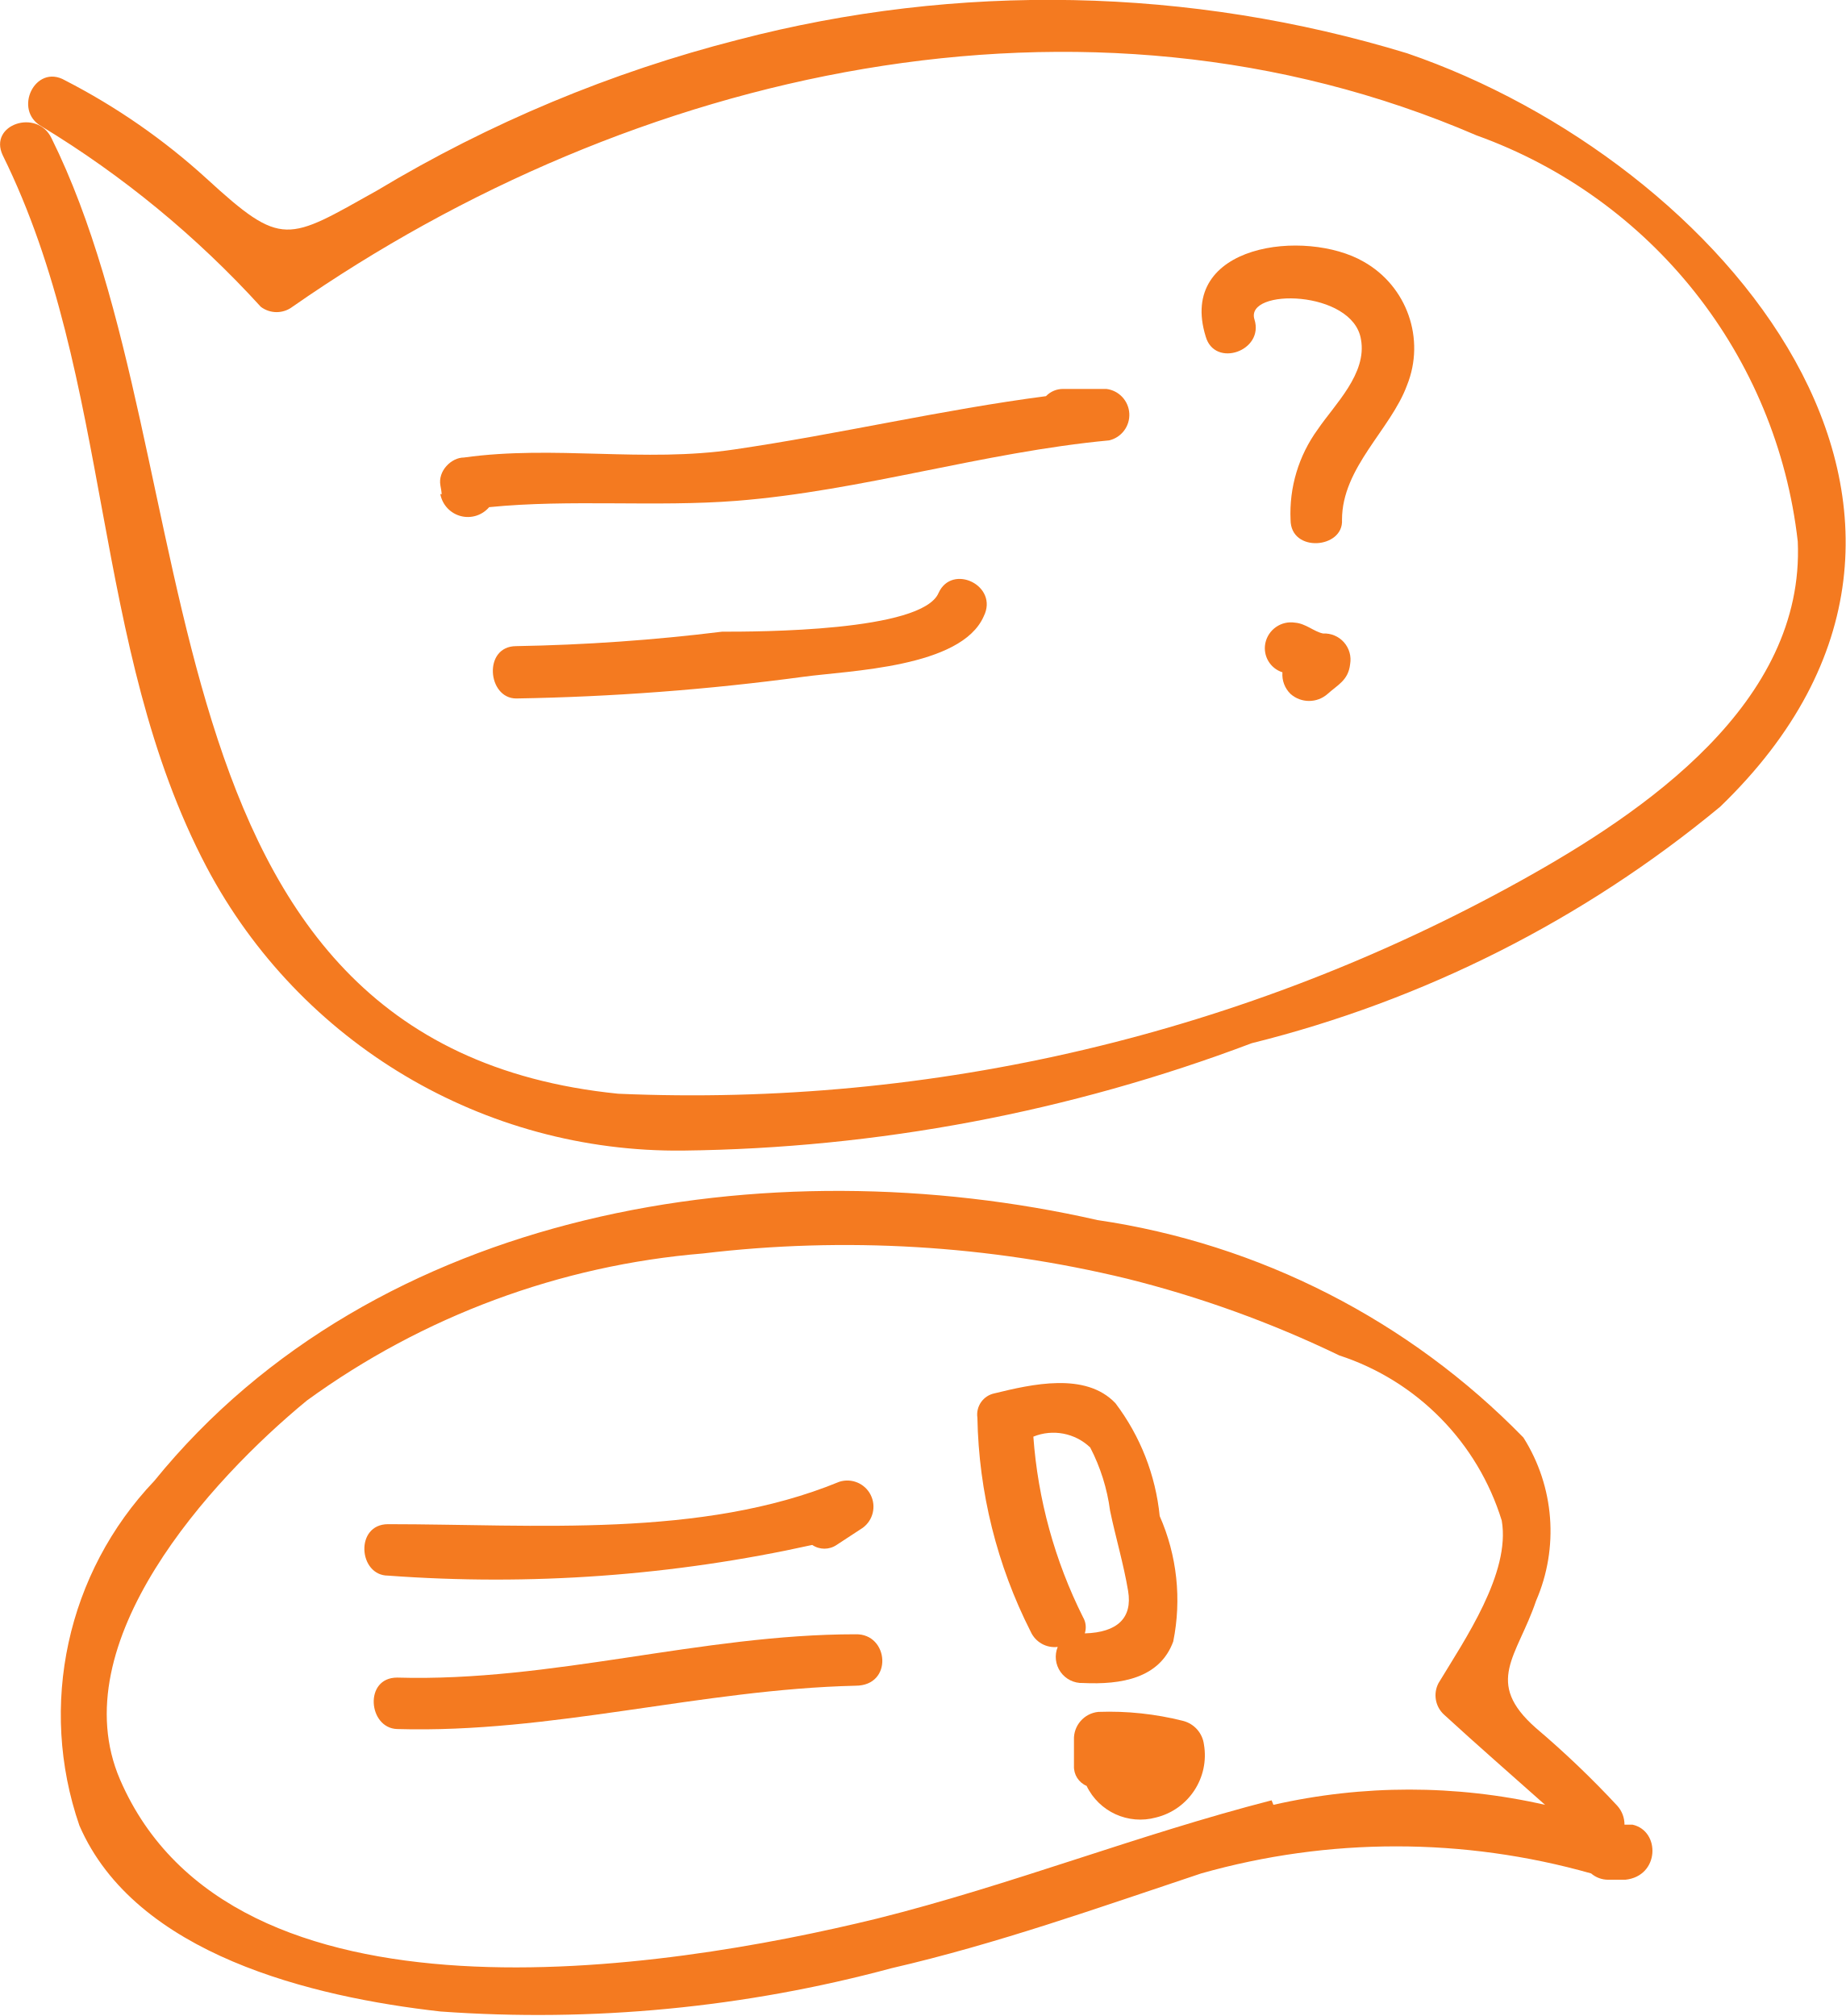
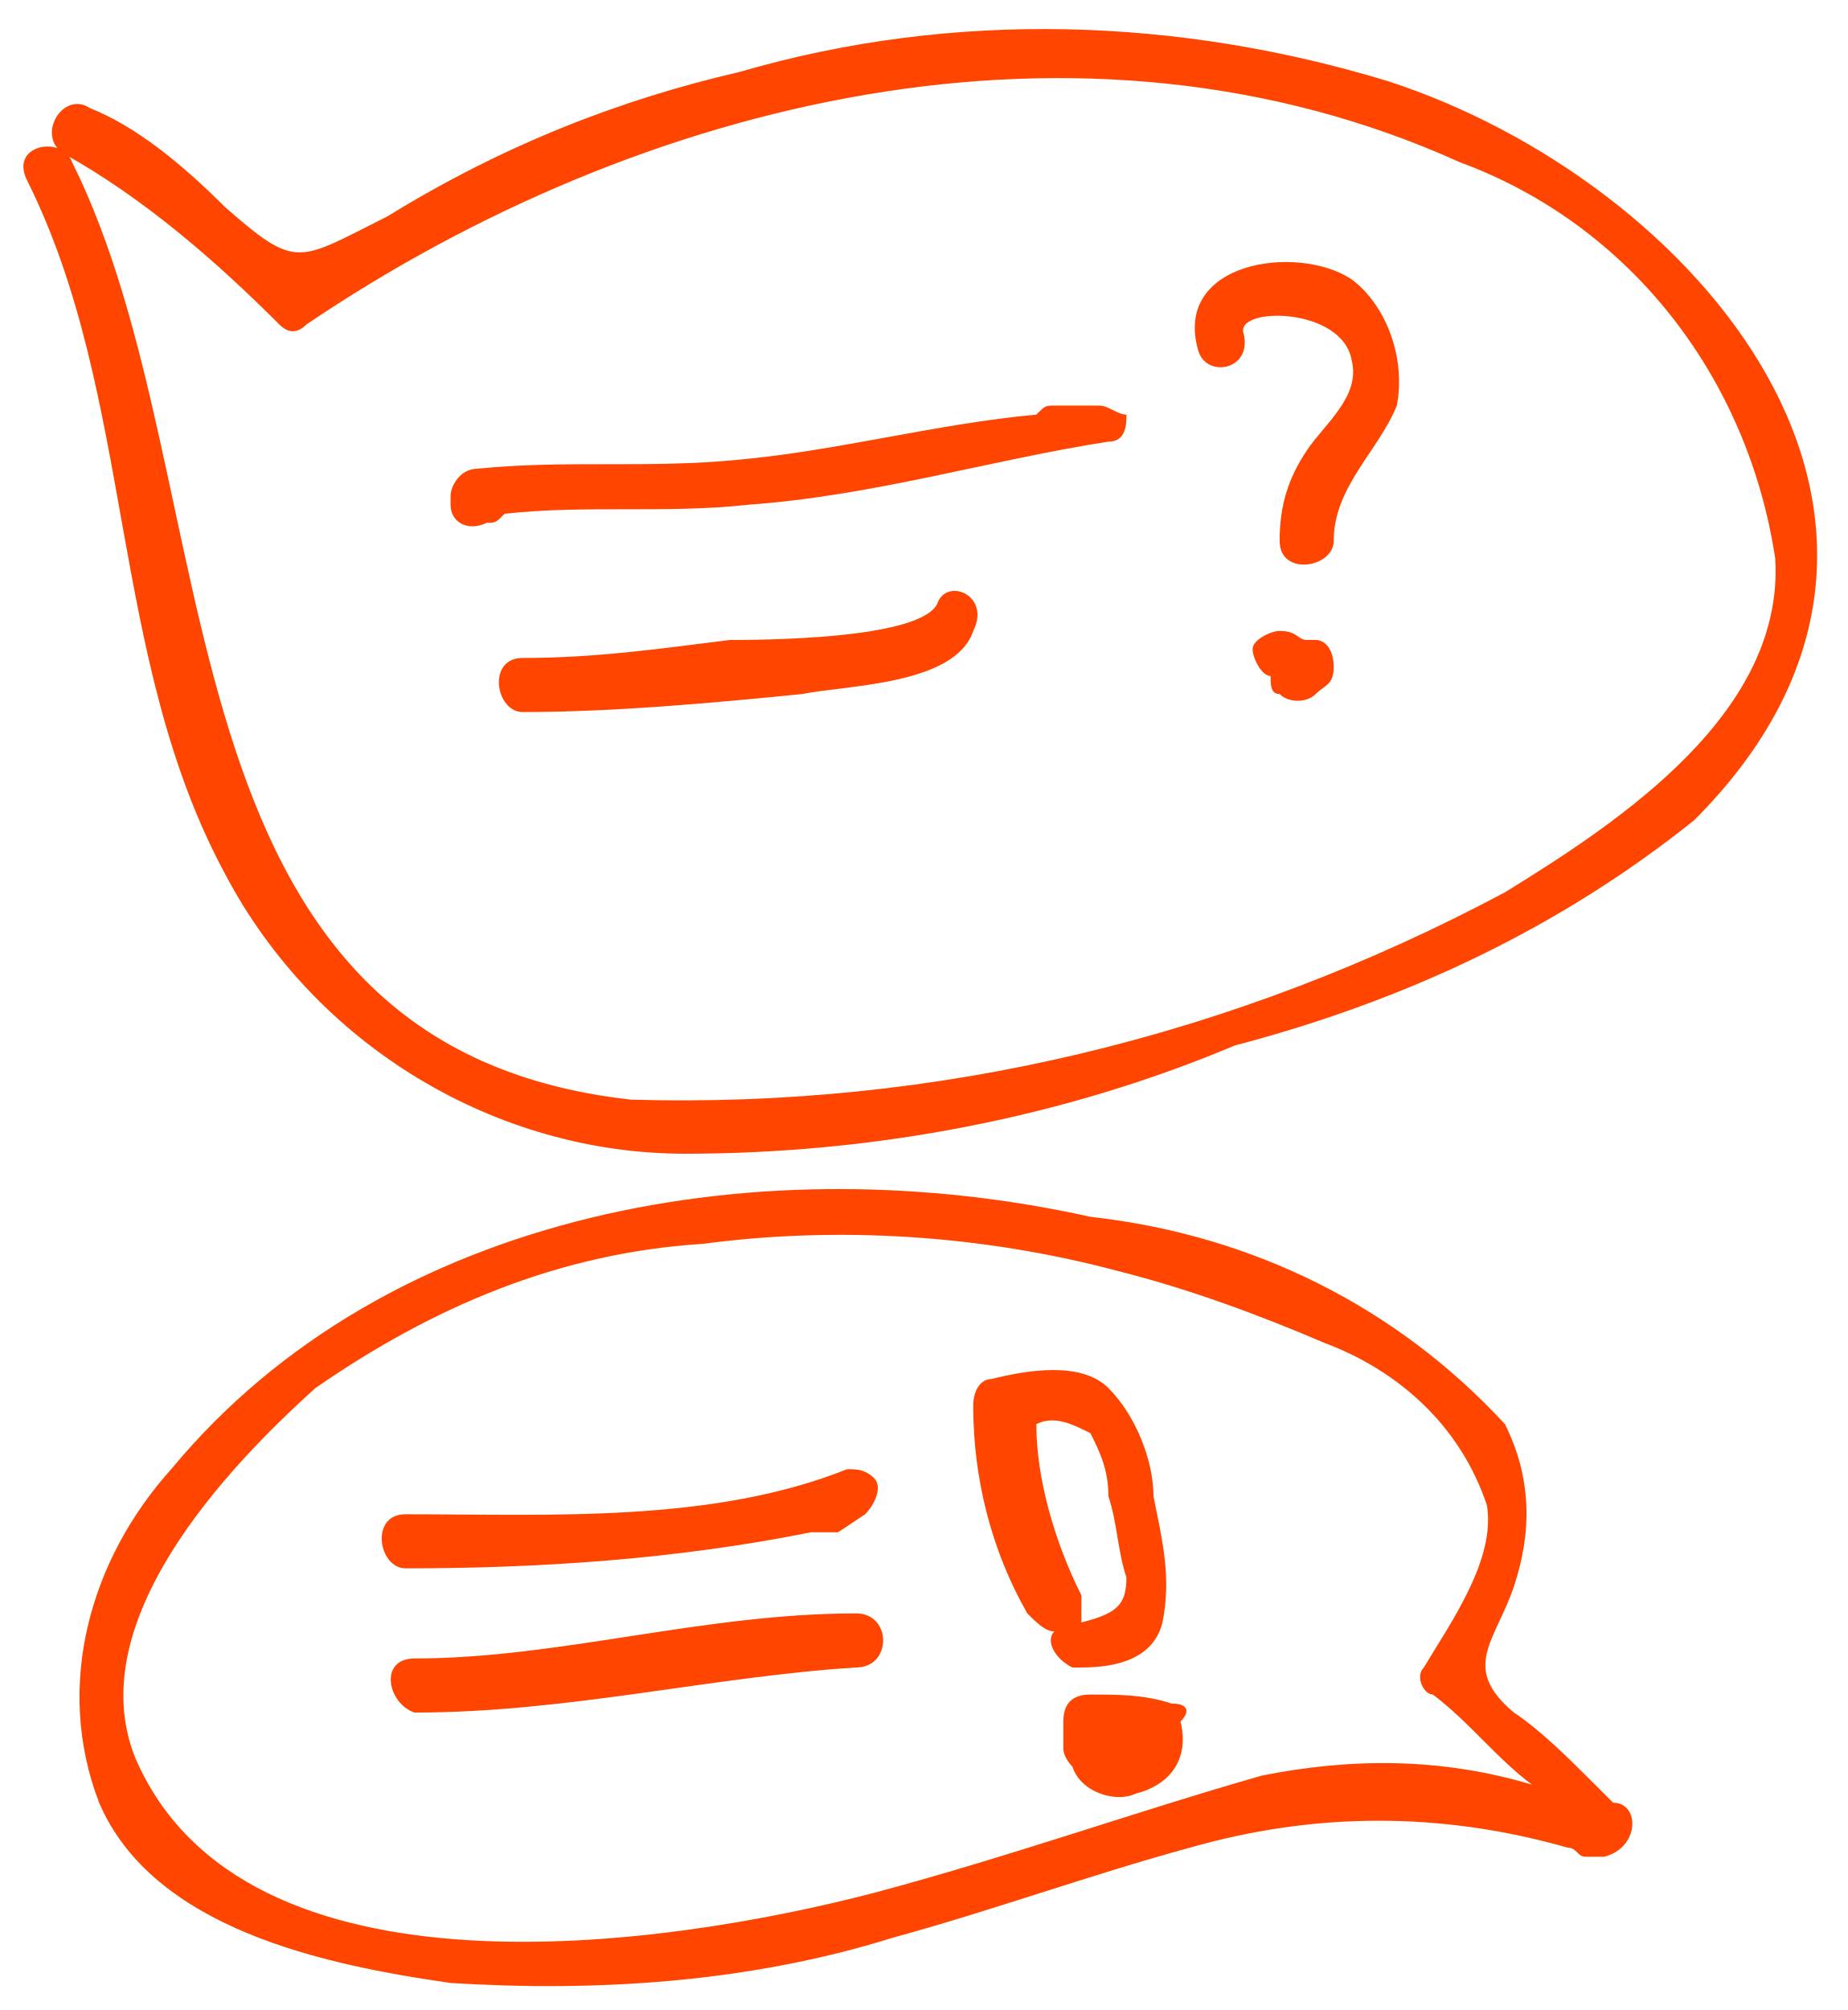
- <svg xmlns="http://www.w3.org/2000/svg" viewBox="0 0 20.45 22.34">
-   <defs>
-     <style>.cls-1{fill:#f47a20;}</style>
-   </defs>
-   <g id="Layer_2" data-name="Layer 2">
-     <g id="Layer_1-2" data-name="Layer 1">
-       <path class="cls-1" d="M15.59.59A13.62,13.62,0,0,0,8.18.44a14.93,14.93,0,0,0-4,1.67c-1,.56-1.05.64-1.89-.13A7.23,7.23,0,0,0,.72.89C.39.7.14,1.22.46,1.4a11,11,0,0,1,2.43,2,.29.29,0,0,0,.35,0C7,.78,12-.38,16.36,1.5A5.43,5.43,0,0,1,19.92,6c.08,1.79-1.7,3-3.07,3.76a18.91,18.91,0,0,1-10,2.36C1.4,11.57,2.39,5.2.57,1.53c-.16-.33-.7-.15-.54.19C1.26,4.21,1,7.16,2.29,9.61a5.9,5.9,0,0,0,5.28,3.14,18.42,18.42,0,0,0,6.3-1.19,13.08,13.08,0,0,0,5.19-2.62C22.42,5.7,19.07,1.78,15.59.59Z" />
-       <path class="cls-1" d="M12.26,4.31h-.48a.26.26,0,0,0-.19.08c-1.15.15-2.29.42-3.45.59-1,.15-2-.05-3,.09-.14,0-.29.15-.26.31s0,.07,0,.1a.31.31,0,0,0,.54.14c.9-.09,1.84,0,2.74-.07,1.39-.11,2.74-.54,4.13-.67A.29.29,0,0,0,12.26,4.31Z" />
-       <path class="cls-1" d="M10.4,6.57C10.22,7,8.39,7,8,7a21.65,21.65,0,0,1-2.28.16c-.37,0-.32.58,0,.58A27.17,27.17,0,0,0,8.9,7.5c.51-.07,1.75-.1,2-.67C11.07,6.49,10.55,6.24,10.4,6.57Z" />
-       <path class="cls-1" d="M15.11,2.9c-.64-.37-2.07-.2-1.75.83.1.35.65.16.54-.19s1.09-.33,1.18.22c.07.38-.29.72-.48,1a1.58,1.58,0,0,0-.3,1c0,.37.59.32.57,0,0-.58.54-1,.72-1.49A1.1,1.1,0,0,0,15.11,2.9Z" />
-       <path class="cls-1" d="M14.35,6.9a.29.29,0,0,0-.33.23.28.28,0,0,0,.19.32.3.3,0,0,0,.09.24.31.31,0,0,0,.41,0c.11-.1.23-.15.25-.33a.29.29,0,0,0-.3-.34C14.56,7,14.47,6.91,14.35,6.9Z" />
-       <path class="cls-1" d="M18.09,20.22H18a.31.31,0,0,0-.08-.21,10.48,10.48,0,0,0-.9-.86c-.58-.51-.21-.79,0-1.41a1.94,1.94,0,0,0-.14-1.81,8.27,8.27,0,0,0-4.72-2.41c-3.65-.83-8-.13-10.45,2.89a3.76,3.76,0,0,0-.83,3.82c.62,1.43,2.58,1.9,4,2.06a15.06,15.06,0,0,0,5-.48c1.17-.27,2.29-.67,3.43-1.05a7.93,7.93,0,0,1,4.32,0,.29.29,0,0,0,.19.07h.19C18.39,20.79,18.4,20.29,18.09,20.22Zm-4-.27c-1.48.38-2.89.94-4.37,1.31-2.37.58-7.15,1.33-8.39-1.54-.65-1.51,1-3.32,2.07-4.2a8.68,8.68,0,0,1,4.39-1.63,13.27,13.27,0,0,1,4.7.28,12.21,12.21,0,0,1,2.35.85,2.79,2.79,0,0,1,1.8,1.83c.1.58-.41,1.32-.7,1.8A.29.29,0,0,0,16,19c.37.34.75.67,1.12,1A6.79,6.79,0,0,0,14.11,20Z" />
-       <path class="cls-1" d="M9,17.12a.24.24,0,0,0,.27,0l.29-.19a.29.29,0,0,0-.26-.51c-1.53.63-3.38.47-5,.47-.37,0-.33.57,0,.57A16.21,16.21,0,0,0,9,17.12Z" />
-       <path class="cls-1" d="M9.48,18.11c-1.71,0-3.36.53-5.08.48-.37,0-.32.56,0,.57,1.71.05,3.37-.44,5.08-.48C9.9,18.68,9.85,18.1,9.48,18.11Z" />
-       <path class="cls-1" d="M13,18.19a2.31,2.31,0,0,0-.15-1.39,2.48,2.48,0,0,0-.49-1.25c-.33-.35-.93-.21-1.34-.11a.24.24,0,0,0-.19.27v0a5.46,5.46,0,0,0,.59,2.37.29.29,0,0,0,.3.17.29.29,0,0,0,.28.4C12.42,18.67,12.85,18.6,13,18.19Zm-1-.27a5.33,5.33,0,0,1-.55-2,.59.59,0,0,1,.63.12,2.12,2.12,0,0,1,.22.7c.06.29.15.59.2.89s-.12.46-.48.47A.22.22,0,0,0,12,17.92Z" />
-       <path class="cls-1" d="M13.11,19.07a3.34,3.34,0,0,0-.94-.1.3.3,0,0,0-.27.31v.29a.23.23,0,0,0,.14.22.66.66,0,0,0,.77.35.71.71,0,0,0,.53-.81A.31.31,0,0,0,13.11,19.07Z" />
+ <svg xmlns="http://www.w3.org/2000/svg" version="1.1" id="Layer_1" x="0px" y="0px" viewBox="0 0 20.5 22.3" style="enable-background:new 0 0 20.5 22.3;" xml:space="preserve">
+   <style type="text/css">
+ 	.st0{fill:#FF4500;}
+ </style>
+   <g id="Layer_2_1_">
+     <g id="Layer_1-2">
+       <path class="st0" d="M15.4,0.9c-2.3-0.7-4.8-0.8-7.2-0.1C6.9,1.1,5.6,1.6,4.3,2.4c-1,0.5-1,0.6-1.8-0.1C2,1.8,1.5,1.4,1,1.2    C0.7,1,0.4,1.5,0.7,1.7c0.9,0.5,1.7,1.2,2.4,1.9c0.1,0.1,0.2,0.1,0.3,0C7.1,1.1,12-0.1,16.2,1.8c1.9,0.7,3.2,2.4,3.5,4.4    c0.1,1.7-1.7,2.9-3,3.7c-3,1.6-6.3,2.4-9.7,2.3C1.6,11.6,2.6,5.4,0.8,1.8C0.7,1.5,0.1,1.6,0.3,2c1.2,2.4,0.9,5.3,2.2,7.7    c1,1.9,3,3.1,5.1,3.1c2.1,0,4.2-0.4,6.1-1.2c1.9-0.5,3.6-1.3,5.1-2.5C22.1,5.8,18.8,2,15.4,0.9z" />
+       <path class="st0" d="M12.2,4.5h-0.5c-0.1,0-0.1,0-0.2,0.1C10.4,4.7,9.3,5,8.2,5.1c-1,0.1-1.9,0-2.9,0.1C5.1,5.2,5,5.4,5,5.5    s0,0.1,0,0.1c0,0.2,0.2,0.3,0.4,0.2c0.1,0,0.1,0,0.2-0.1c0.9-0.1,1.8,0,2.7-0.1c1.4-0.1,2.7-0.5,4-0.7c0.2,0,0.2-0.2,0.2-0.3    C12.4,4.6,12.3,4.5,12.2,4.5z" />
+       <path class="st0" d="M10.4,6.7c-0.2,0.4-2,0.4-2.3,0.4C7.3,7.2,6.6,7.3,5.8,7.3c-0.4,0-0.3,0.6,0,0.6c1,0,2.1-0.1,3.1-0.2    c0.5-0.1,1.7-0.1,1.9-0.7C11,6.6,10.5,6.4,10.4,6.7z" />
+       <path class="st0" d="M15,3.1c-0.6-0.4-2-0.2-1.7,0.8c0.1,0.3,0.6,0.2,0.5-0.2C13.7,3.4,14.9,3.4,15,4c0.1,0.4-0.3,0.7-0.5,1    c-0.2,0.3-0.3,0.6-0.3,1c0,0.4,0.6,0.3,0.6,0c0-0.6,0.5-1,0.7-1.5C15.6,4,15.4,3.4,15,3.1z" />
+       <path class="st0" d="M14.2,7c-0.1,0-0.3,0.1-0.3,0.2c0,0.1,0.1,0.3,0.2,0.3c0,0.1,0,0.2,0.1,0.2c0.1,0.1,0.3,0.1,0.4,0    c0.1-0.1,0.2-0.1,0.2-0.3c0-0.2-0.1-0.3-0.2-0.3c0,0,0,0-0.1,0C14.4,7.1,14.4,7,14.2,7z" />
+       <path class="st0" d="M17.9,20L17.9,20c-0.1-0.1-0.1-0.1-0.2-0.2c-0.3-0.3-0.6-0.6-0.9-0.8c-0.6-0.5-0.2-0.8,0-1.4    c0.2-0.6,0.2-1.2-0.1-1.8c-1.2-1.3-2.8-2.1-4.6-2.3c-3.6-0.8-7.8-0.1-10.2,2.8c-0.9,1-1.3,2.4-0.8,3.7c0.6,1.4,2.5,1.8,3.9,2    c1.6,0.1,3.3,0,4.9-0.5c1.1-0.3,2.2-0.7,3.3-1c1.4-0.4,2.8-0.4,4.2,0c0.1,0,0.1,0.1,0.2,0.1h0.2C18.2,20.5,18.2,20,17.9,20z     M14,19.7c-1.4,0.4-2.8,0.9-4.3,1.3c-2.3,0.6-7,1.3-8.2-1.5c-0.6-1.5,1-3.2,2-4.1c1.3-0.9,2.7-1.5,4.3-1.6    c1.5-0.2,3.1-0.1,4.6,0.3c0.8,0.2,1.6,0.5,2.3,0.8c0.8,0.3,1.5,0.9,1.8,1.8c0.1,0.6-0.4,1.3-0.7,1.8c-0.1,0.1,0,0.3,0.1,0.3    c0.4,0.3,0.7,0.7,1.1,1C16,19.5,15,19.5,14,19.7L14,19.7z" />
+       <path class="st0" d="M9,17C9.1,17,9.2,17,9.3,17l0.3-0.2c0.1-0.1,0.2-0.3,0.1-0.4c-0.1-0.1-0.2-0.1-0.3-0.1    c-1.5,0.6-3.3,0.5-4.9,0.5c-0.4,0-0.3,0.6,0,0.6C6,17.4,7.5,17.3,9,17z" />
+       <path class="st0" d="M9.5,17.9c-1.7,0-3.3,0.5-4.9,0.5c-0.4,0-0.3,0.5,0,0.6c1.7,0,3.3-0.4,4.9-0.5C9.9,18.5,9.9,17.9,9.5,17.9z" />
+       <path class="st0" d="M12.9,18c0.1-0.5,0-0.9-0.1-1.4c0-0.4-0.2-0.9-0.5-1.2c-0.3-0.3-0.9-0.2-1.3-0.1c-0.1,0-0.2,0.1-0.2,0.3l0,0    c0,0.8,0.2,1.6,0.6,2.3c0.1,0.1,0.2,0.2,0.3,0.2c-0.1,0.1,0,0.3,0.2,0.4c0,0,0.1,0,0.1,0C12.4,18.5,12.8,18.4,12.9,18z M12,17.7    c-0.3-0.6-0.5-1.3-0.5-1.9c0.2-0.1,0.4,0,0.6,0.1c0.1,0.2,0.2,0.4,0.2,0.7c0.1,0.3,0.1,0.6,0.2,0.9c0,0.3-0.1,0.4-0.5,0.5    C12,17.9,12,17.8,12,17.7z" />
+       <path class="st0" d="M13,18.9c-0.3-0.1-0.6-0.1-0.9-0.1c-0.2,0-0.3,0.1-0.3,0.3v0.3c0,0.1,0.1,0.2,0.1,0.2    c0.1,0.3,0.5,0.4,0.7,0.3c0.4-0.1,0.6-0.4,0.5-0.8C13.2,19,13.2,18.9,13,18.9z" />
    </g>
  </g>
</svg>
